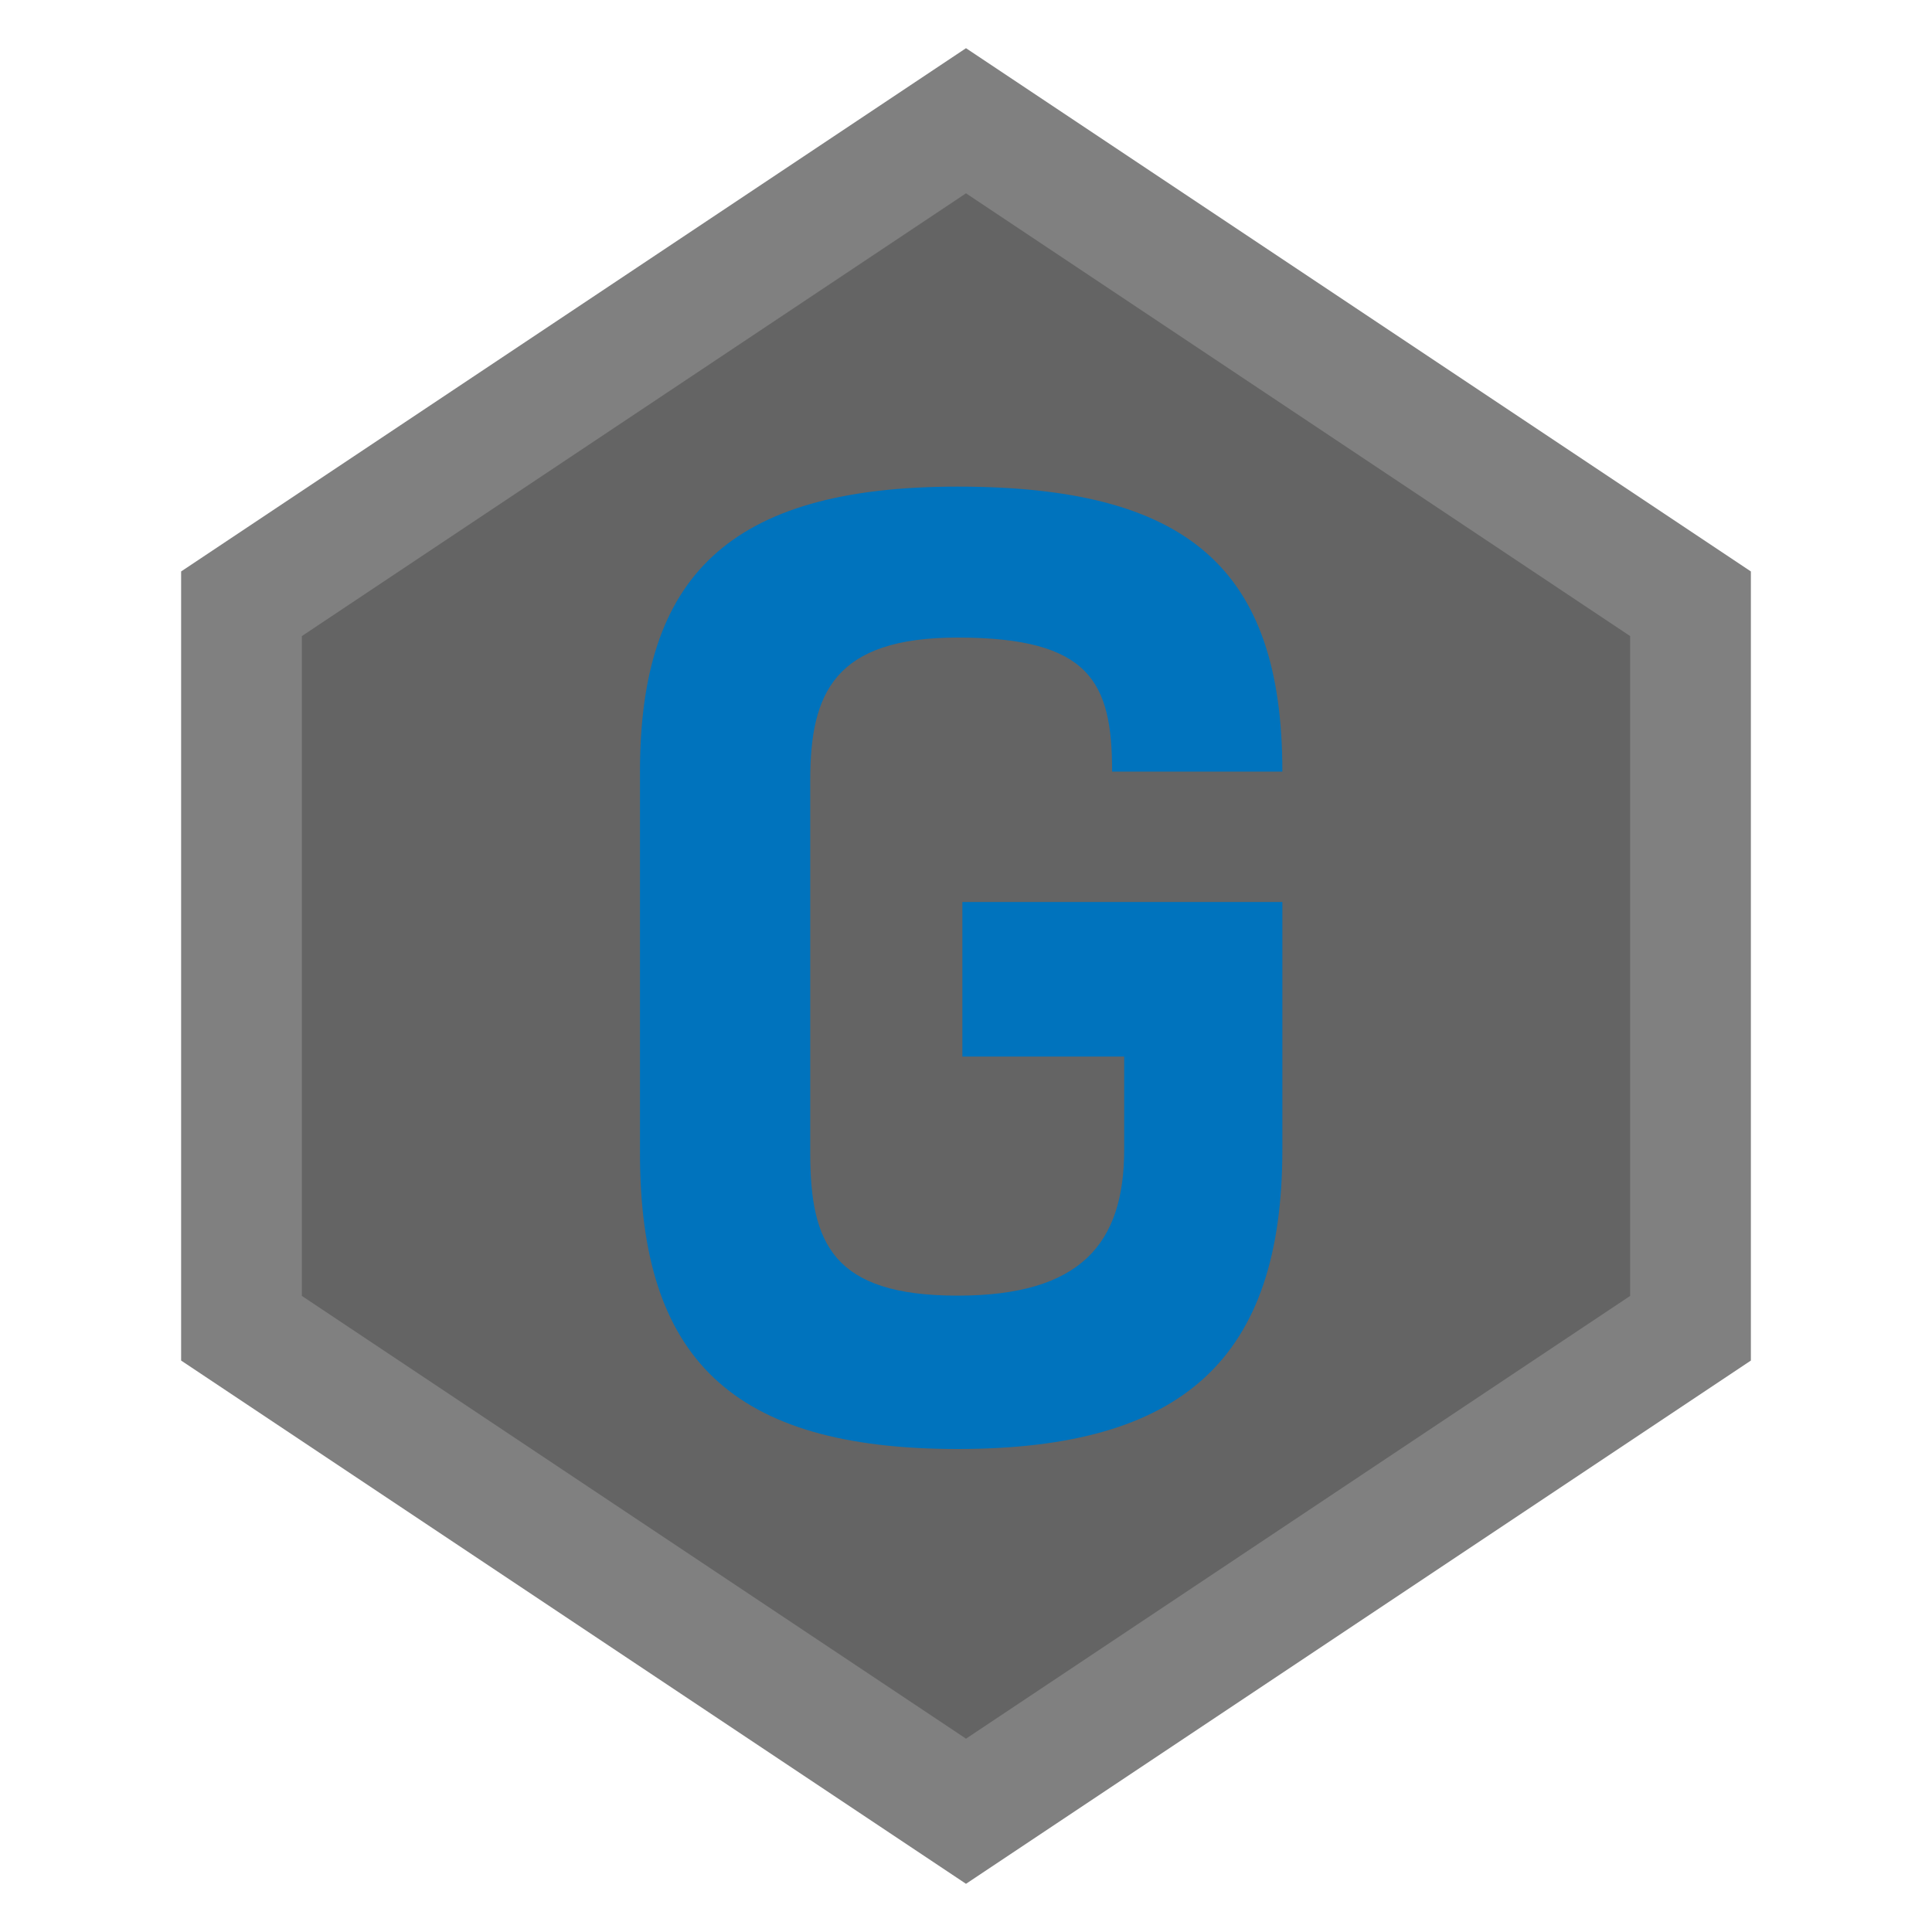
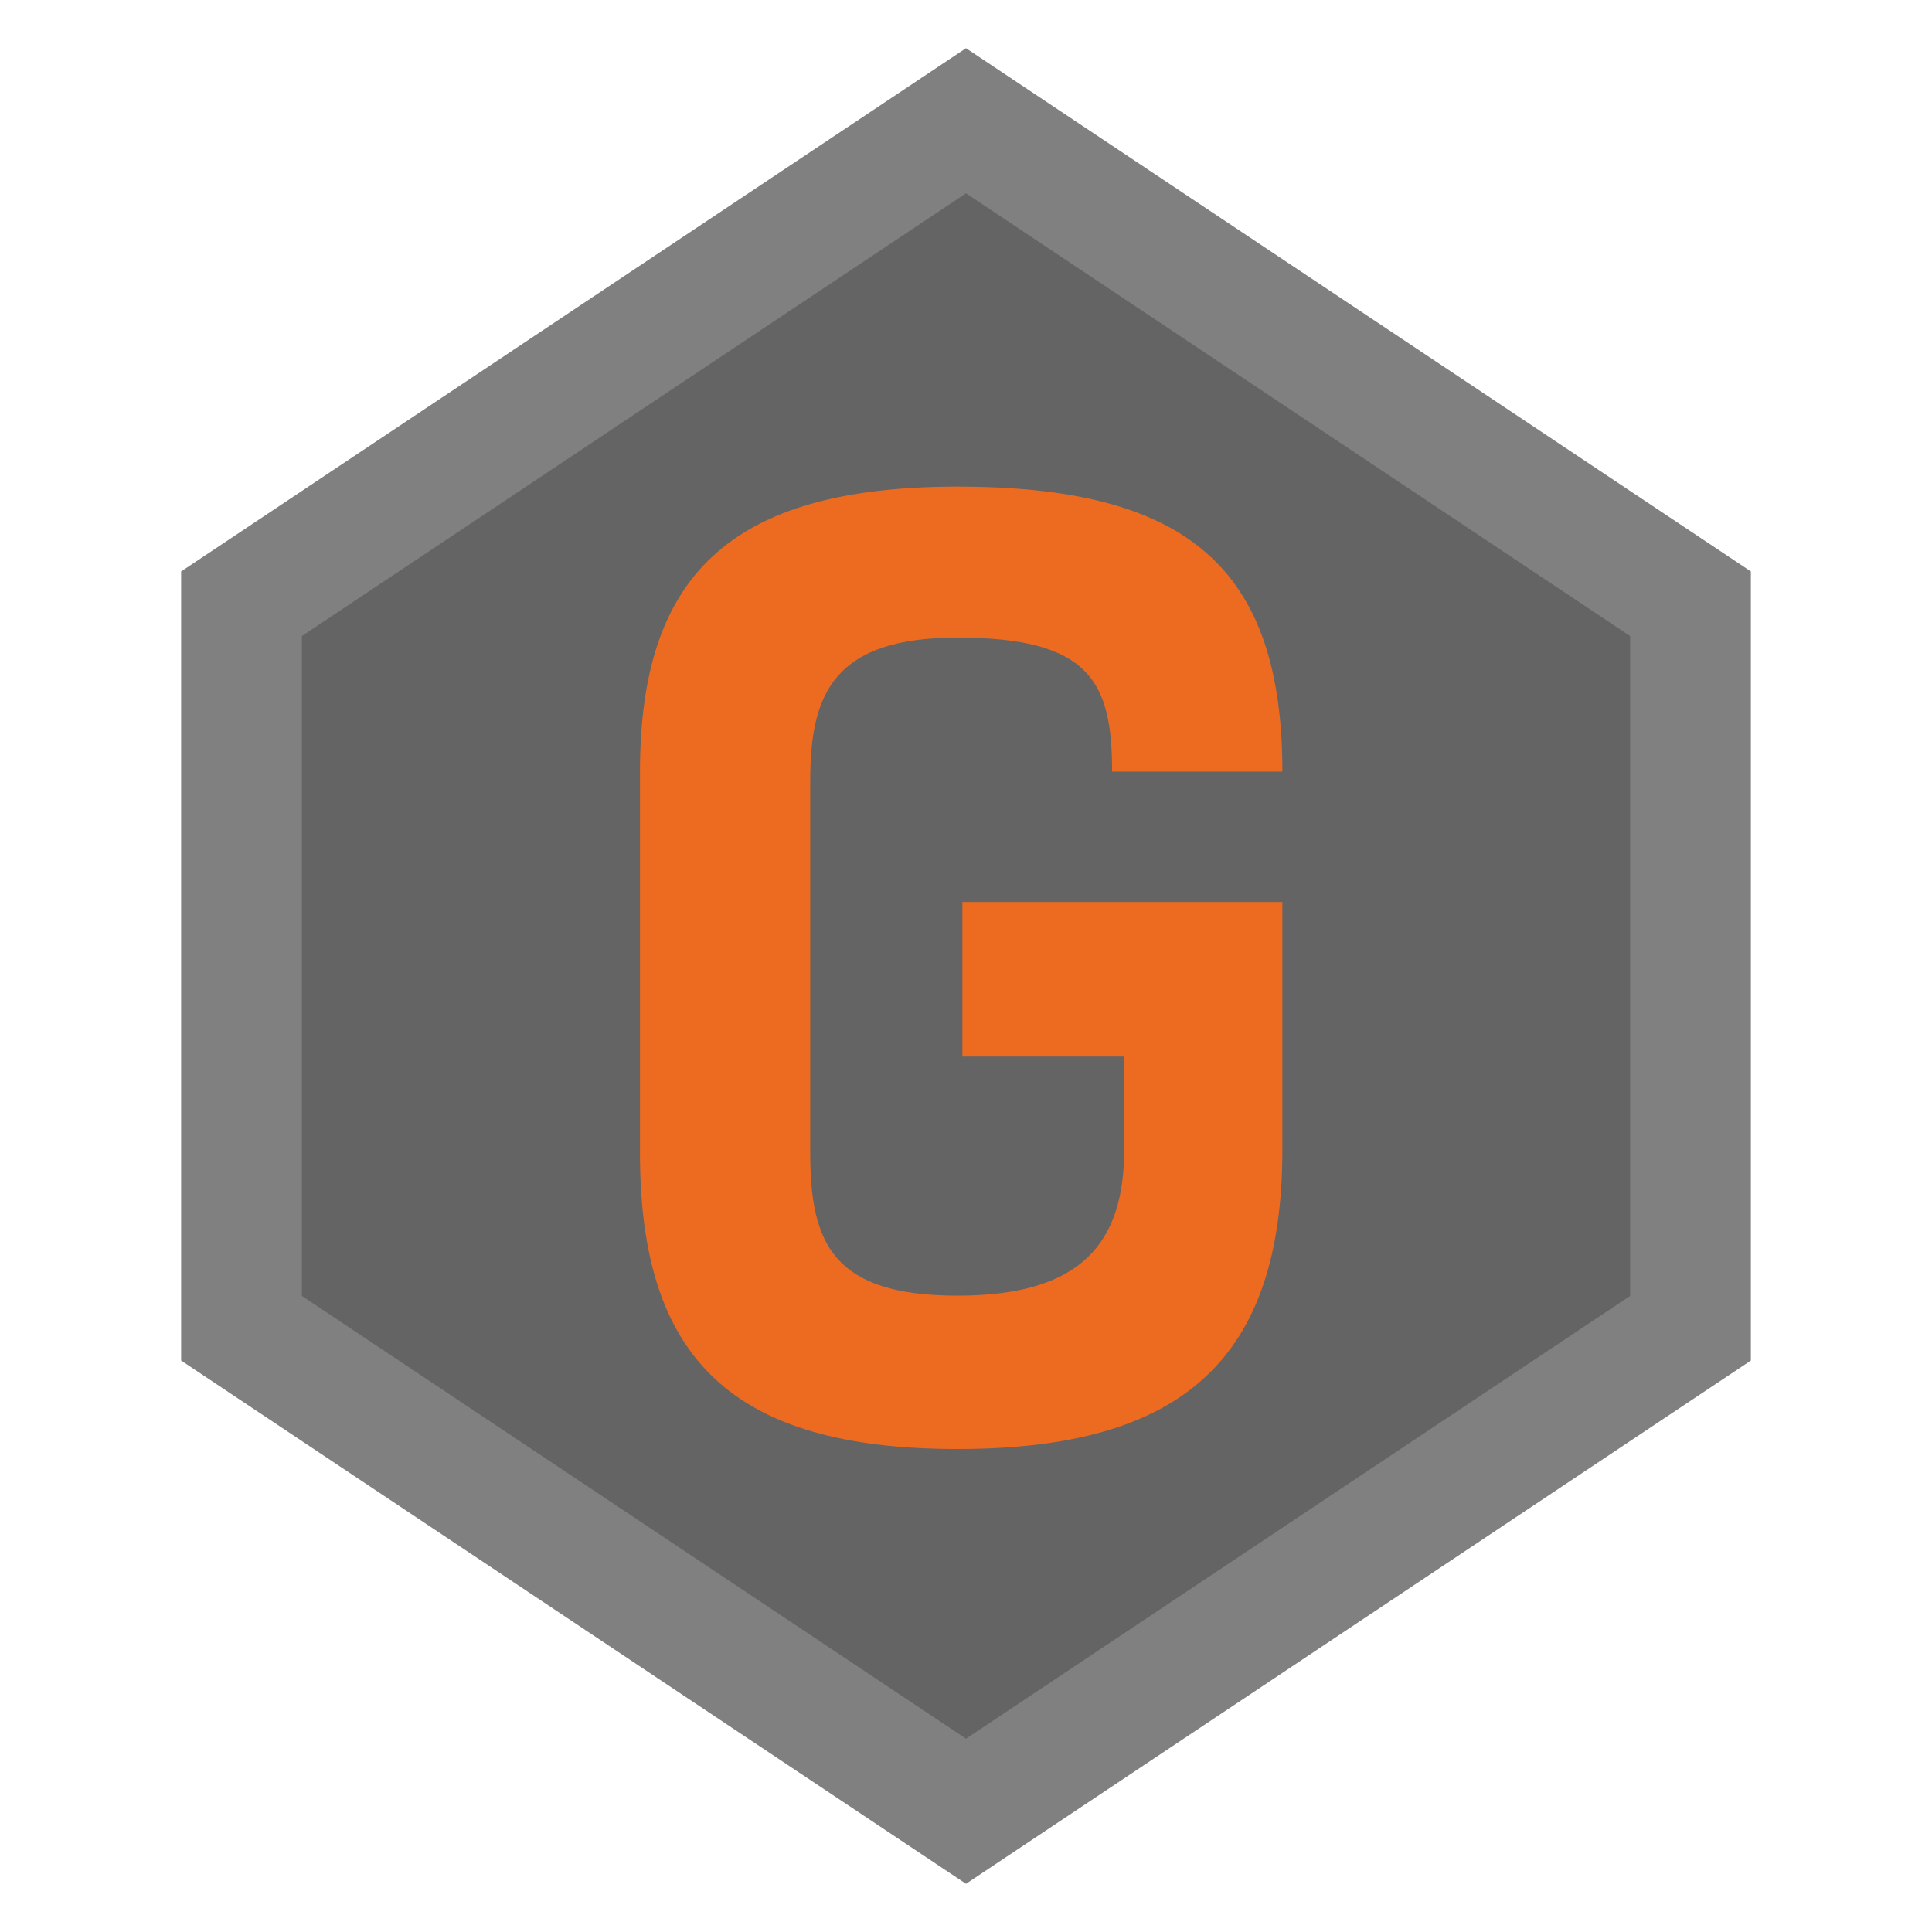
<svg xmlns="http://www.w3.org/2000/svg" version="1.0" id="Layer_1" x="0px" y="0px" viewBox="0 0 16 16" enable-background="new 0 0 16 16" xml:space="preserve">
  <g id="edit_x5F_Gcode">
    <g>
      <path fill="#646464" stroke="#808080" d="M 8 1.85 M 8 1 L 2 5 v 2 v 4 l 6 4 l 6 -4 V 7 V 5 L 8 1 L 8 1 z" />
    </g>
    <g>
-       <path fill="#0073BD" d="M7.97,7.47h2.65v2.05c0,1.73-0.82,2.48-2.69,2.48S5.3,11.25,5.3,9.55V6.39c0-1.61,0.73-2.36,2.63-2.36    s2.69,0.67,2.69,2.36H9.21c0-0.74-0.18-1.11-1.28-1.11c-1.02,0-1.22,0.46-1.22,1.18v3.09c0,0.75,0.19,1.18,1.22,1.18    c1.02,0,1.38-0.43,1.38-1.21V8.75H7.97V7.47z" />
+       <path fill="#ED6B21" d="M7.97,7.47h2.65v2.05c0,1.73-0.82,2.48-2.69,2.48S5.3,11.25,5.3,9.55V6.39c0-1.61,0.73-2.36,2.63-2.36    s2.69,0.67,2.69,2.36H9.21c0-0.74-0.18-1.11-1.28-1.11c-1.02,0-1.22,0.46-1.22,1.18v3.09c0,0.75,0.19,1.18,1.22,1.18    c1.02,0,1.38-0.43,1.38-1.21V8.75H7.97V7.47z" />
    </g>
  </g>
</svg>
